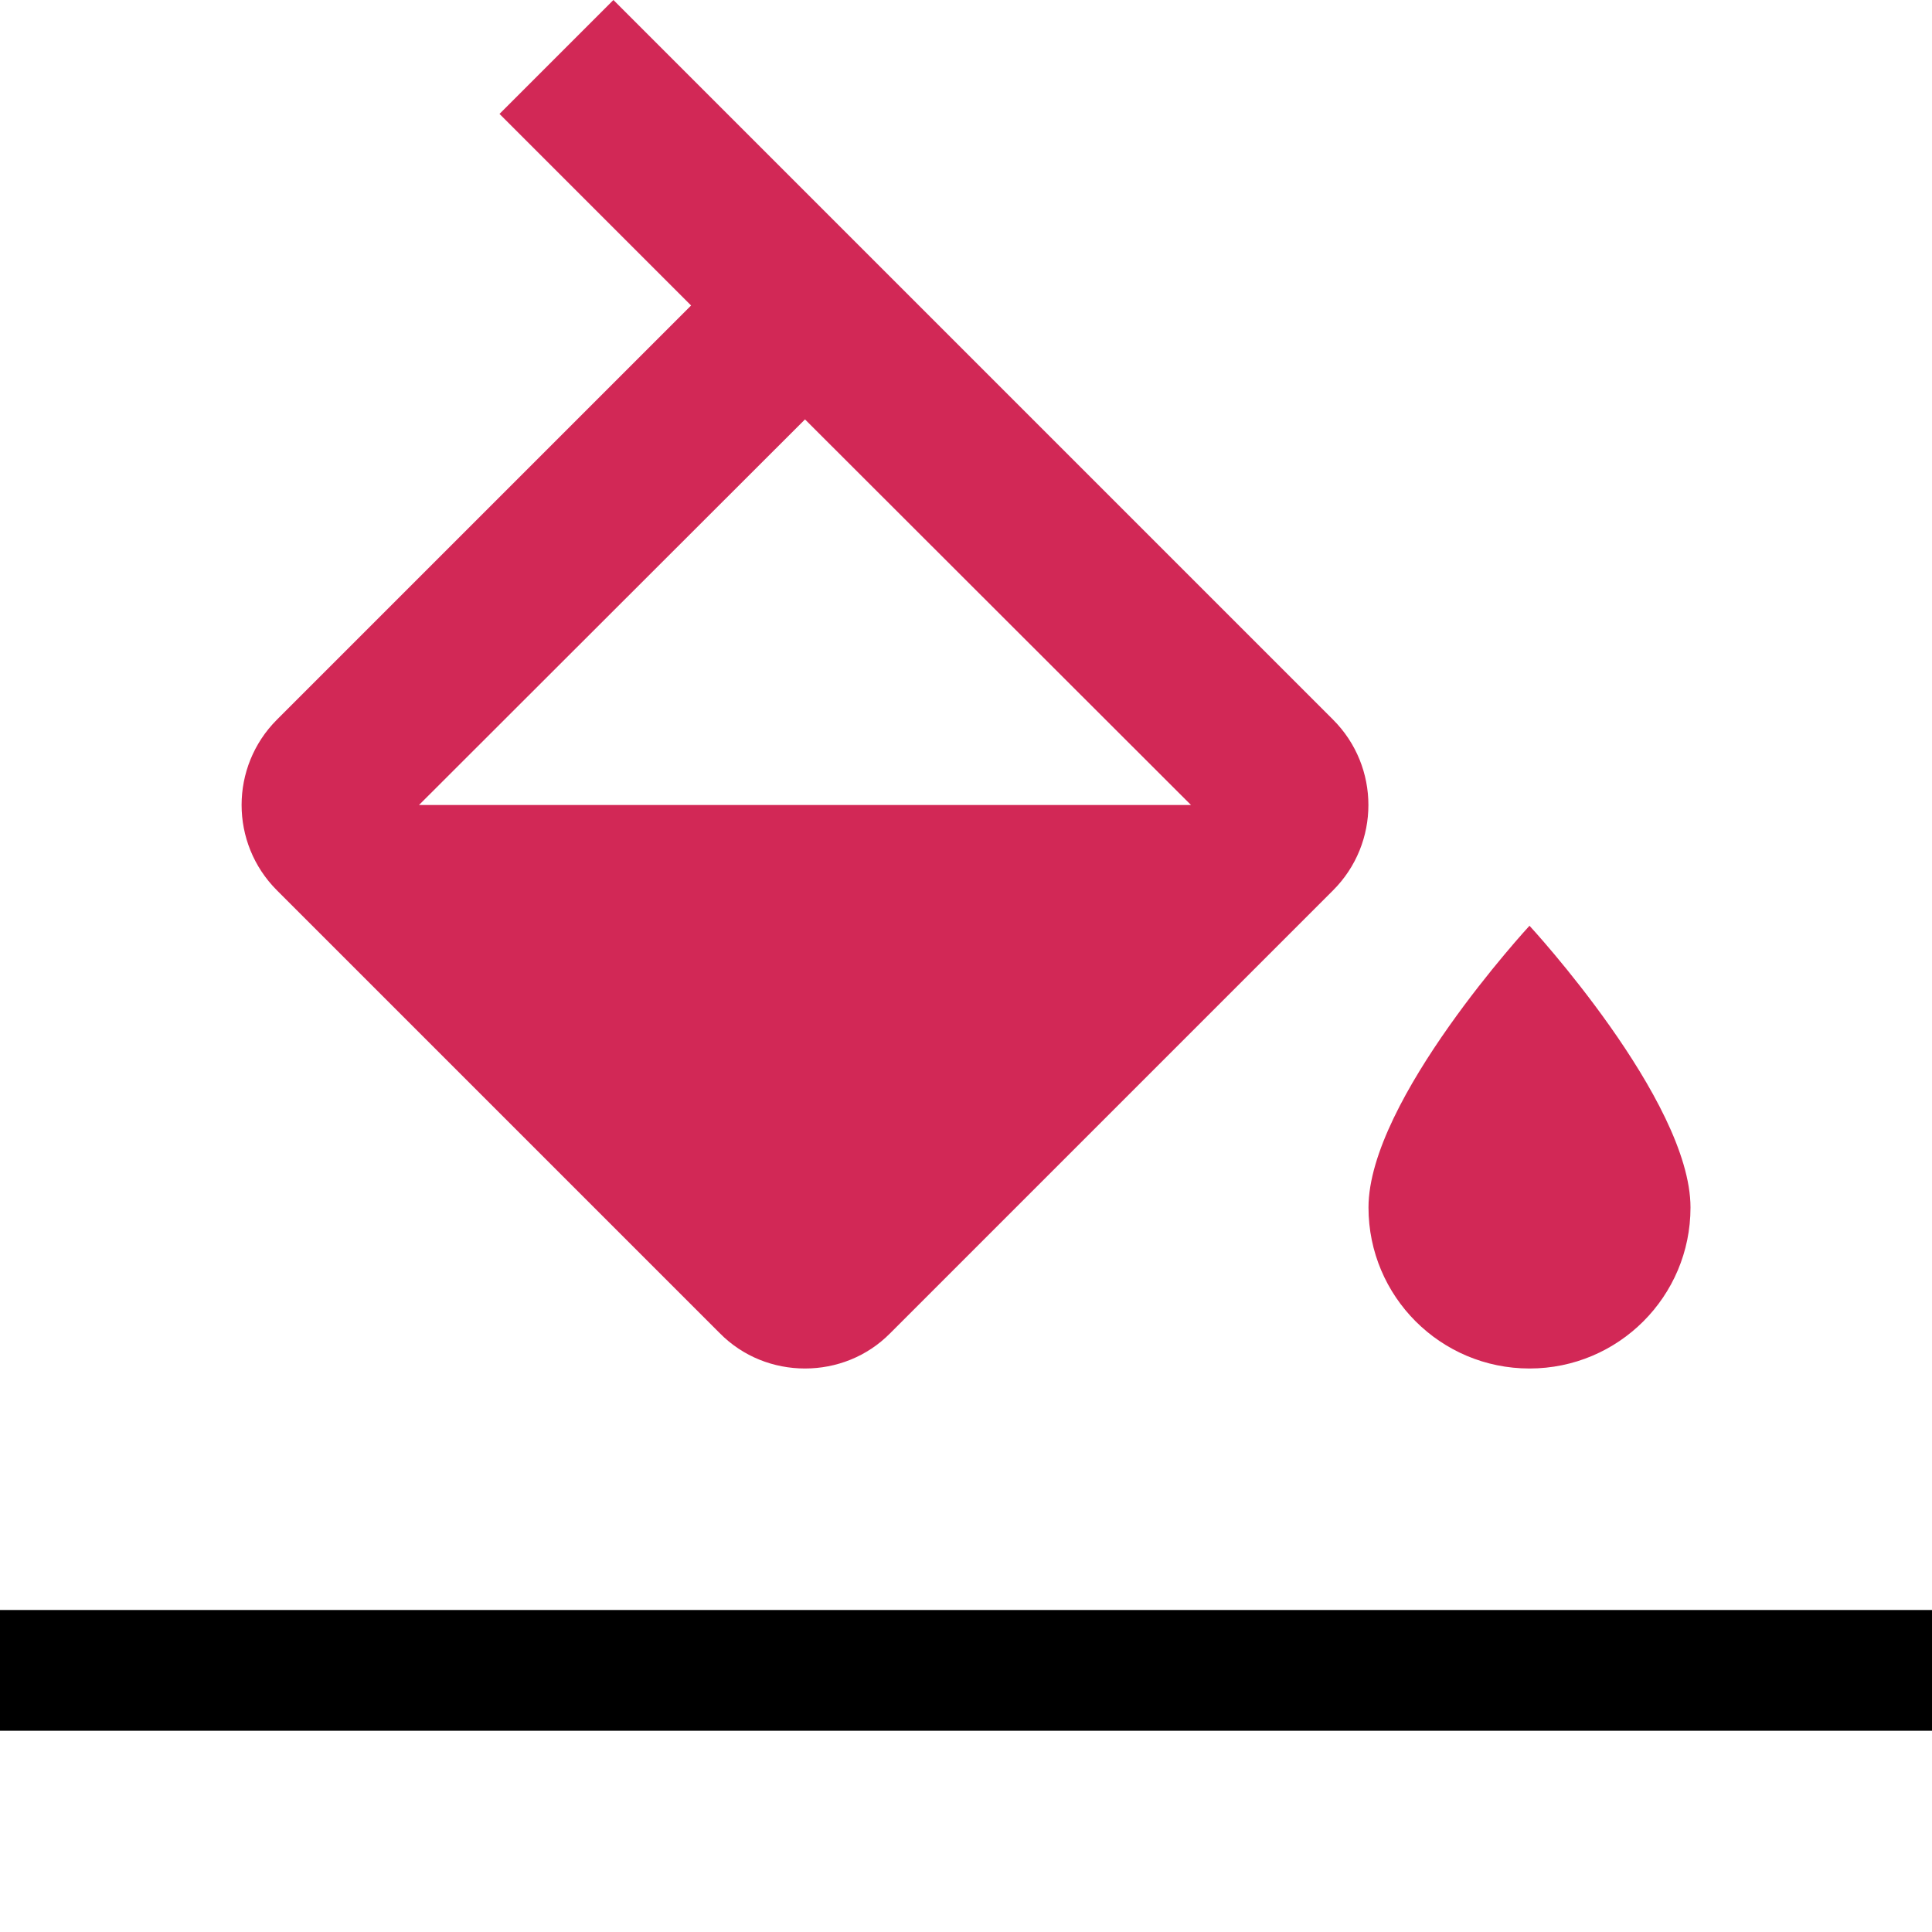
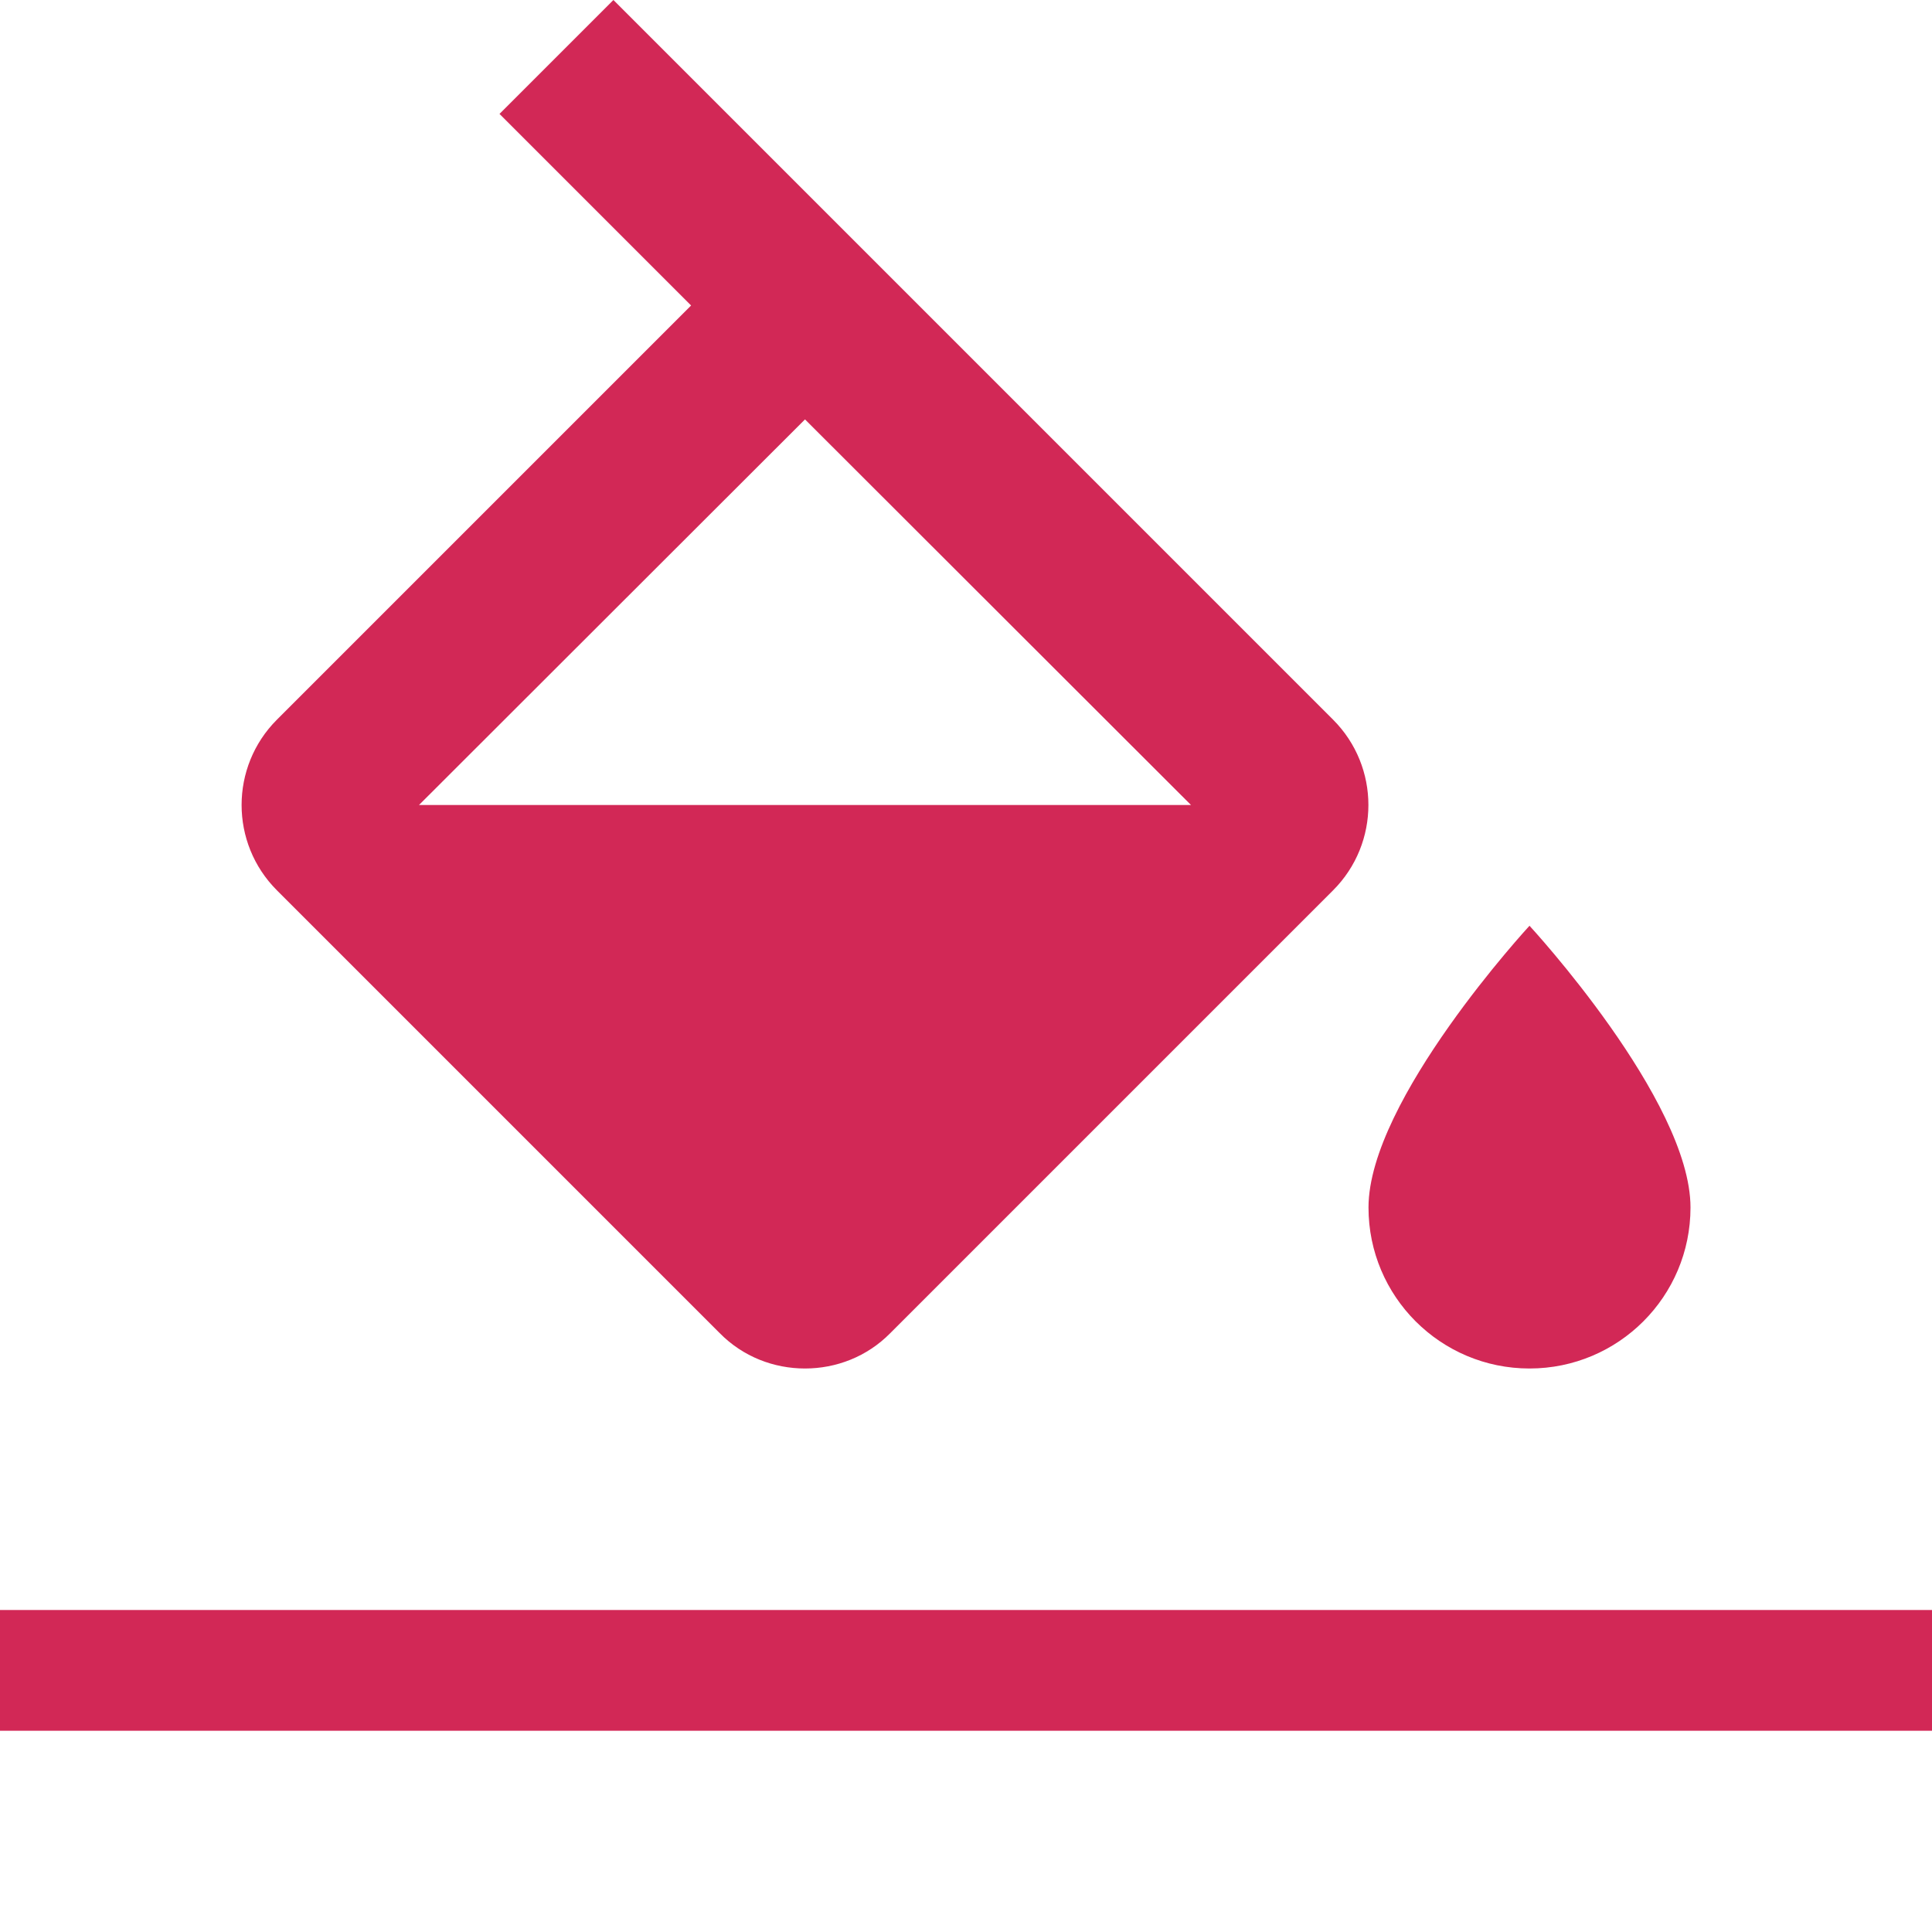
<svg xmlns="http://www.w3.org/2000/svg" version="1.0" id="Layer_1" x="0px" y="0px" width="48px" height="48px" viewBox="0 0 48 48" enable-background="new 0 0 48 48" xml:space="preserve">
  <path fill="none" d="M0,0h48v48H0V0z" />
  <path fill="#d22856" d="M33.12,17.88L15.24,0l-2.83,2.83l4.76,4.76L6.88,17.88c-1.17,1.17-1.17,3.07,0,4.24l11,11C18.46,33.71,19.23,34,20,34  s1.54-0.29,2.12-0.88l11-11C34.29,20.95,34.29,19.05,33.12,17.88z M10.41,20L20,10.42L29.59,20H10.41z M38,23c0,0-4,4.33-4,7  c0,2.21,1.79,4,4,4s4-1.79,4-4C42,27.33,38,23,38,23z" />
-   <rect y="40" width="48" height="3" />
+   <rect fill="#d22856" y="40" width="48" height="3" />
</svg>
